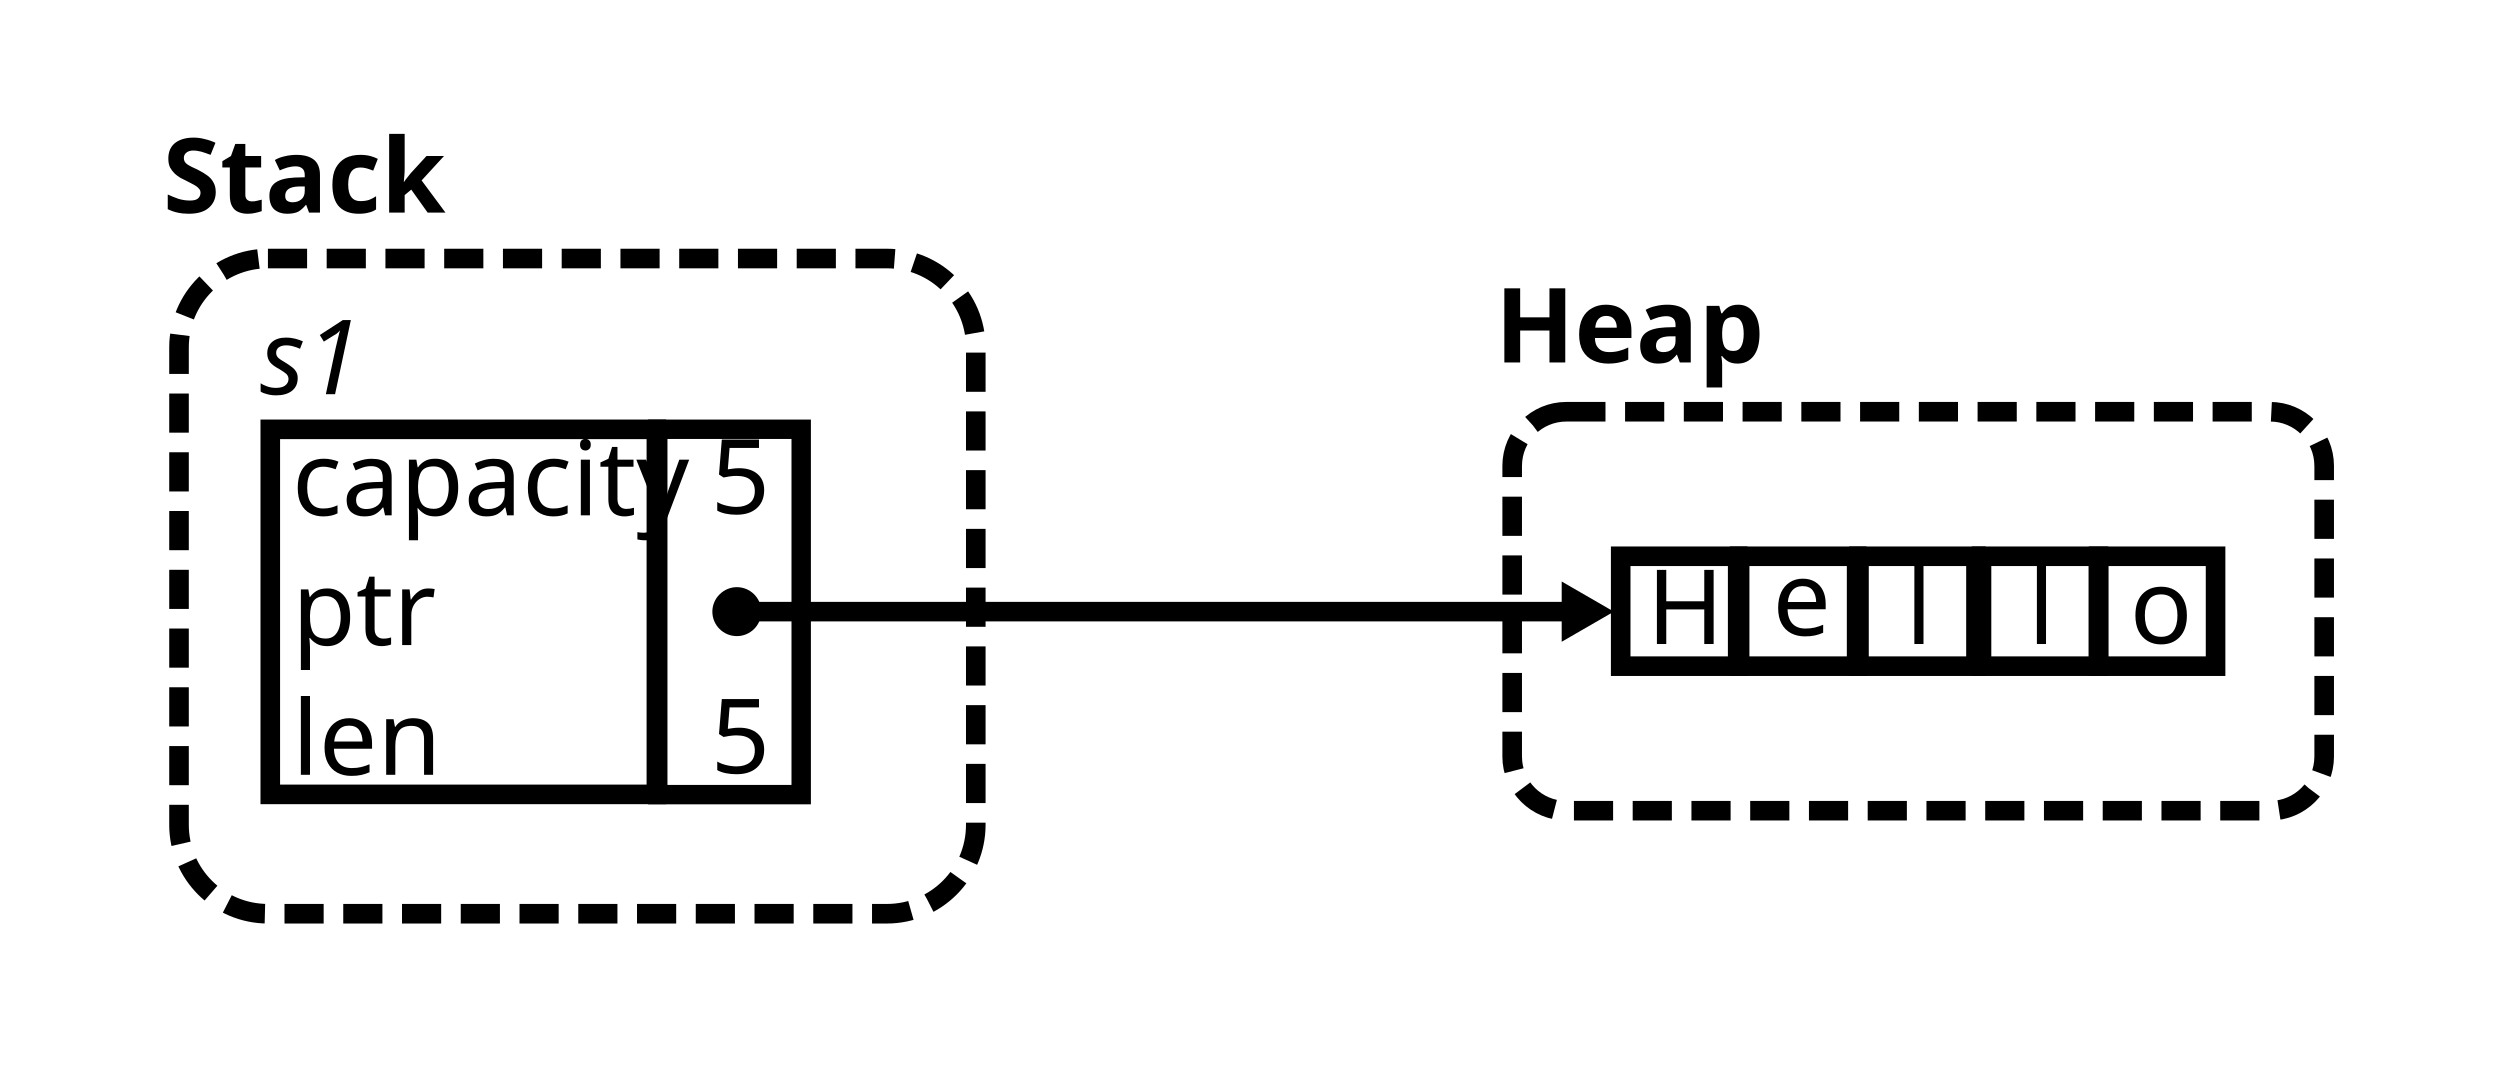
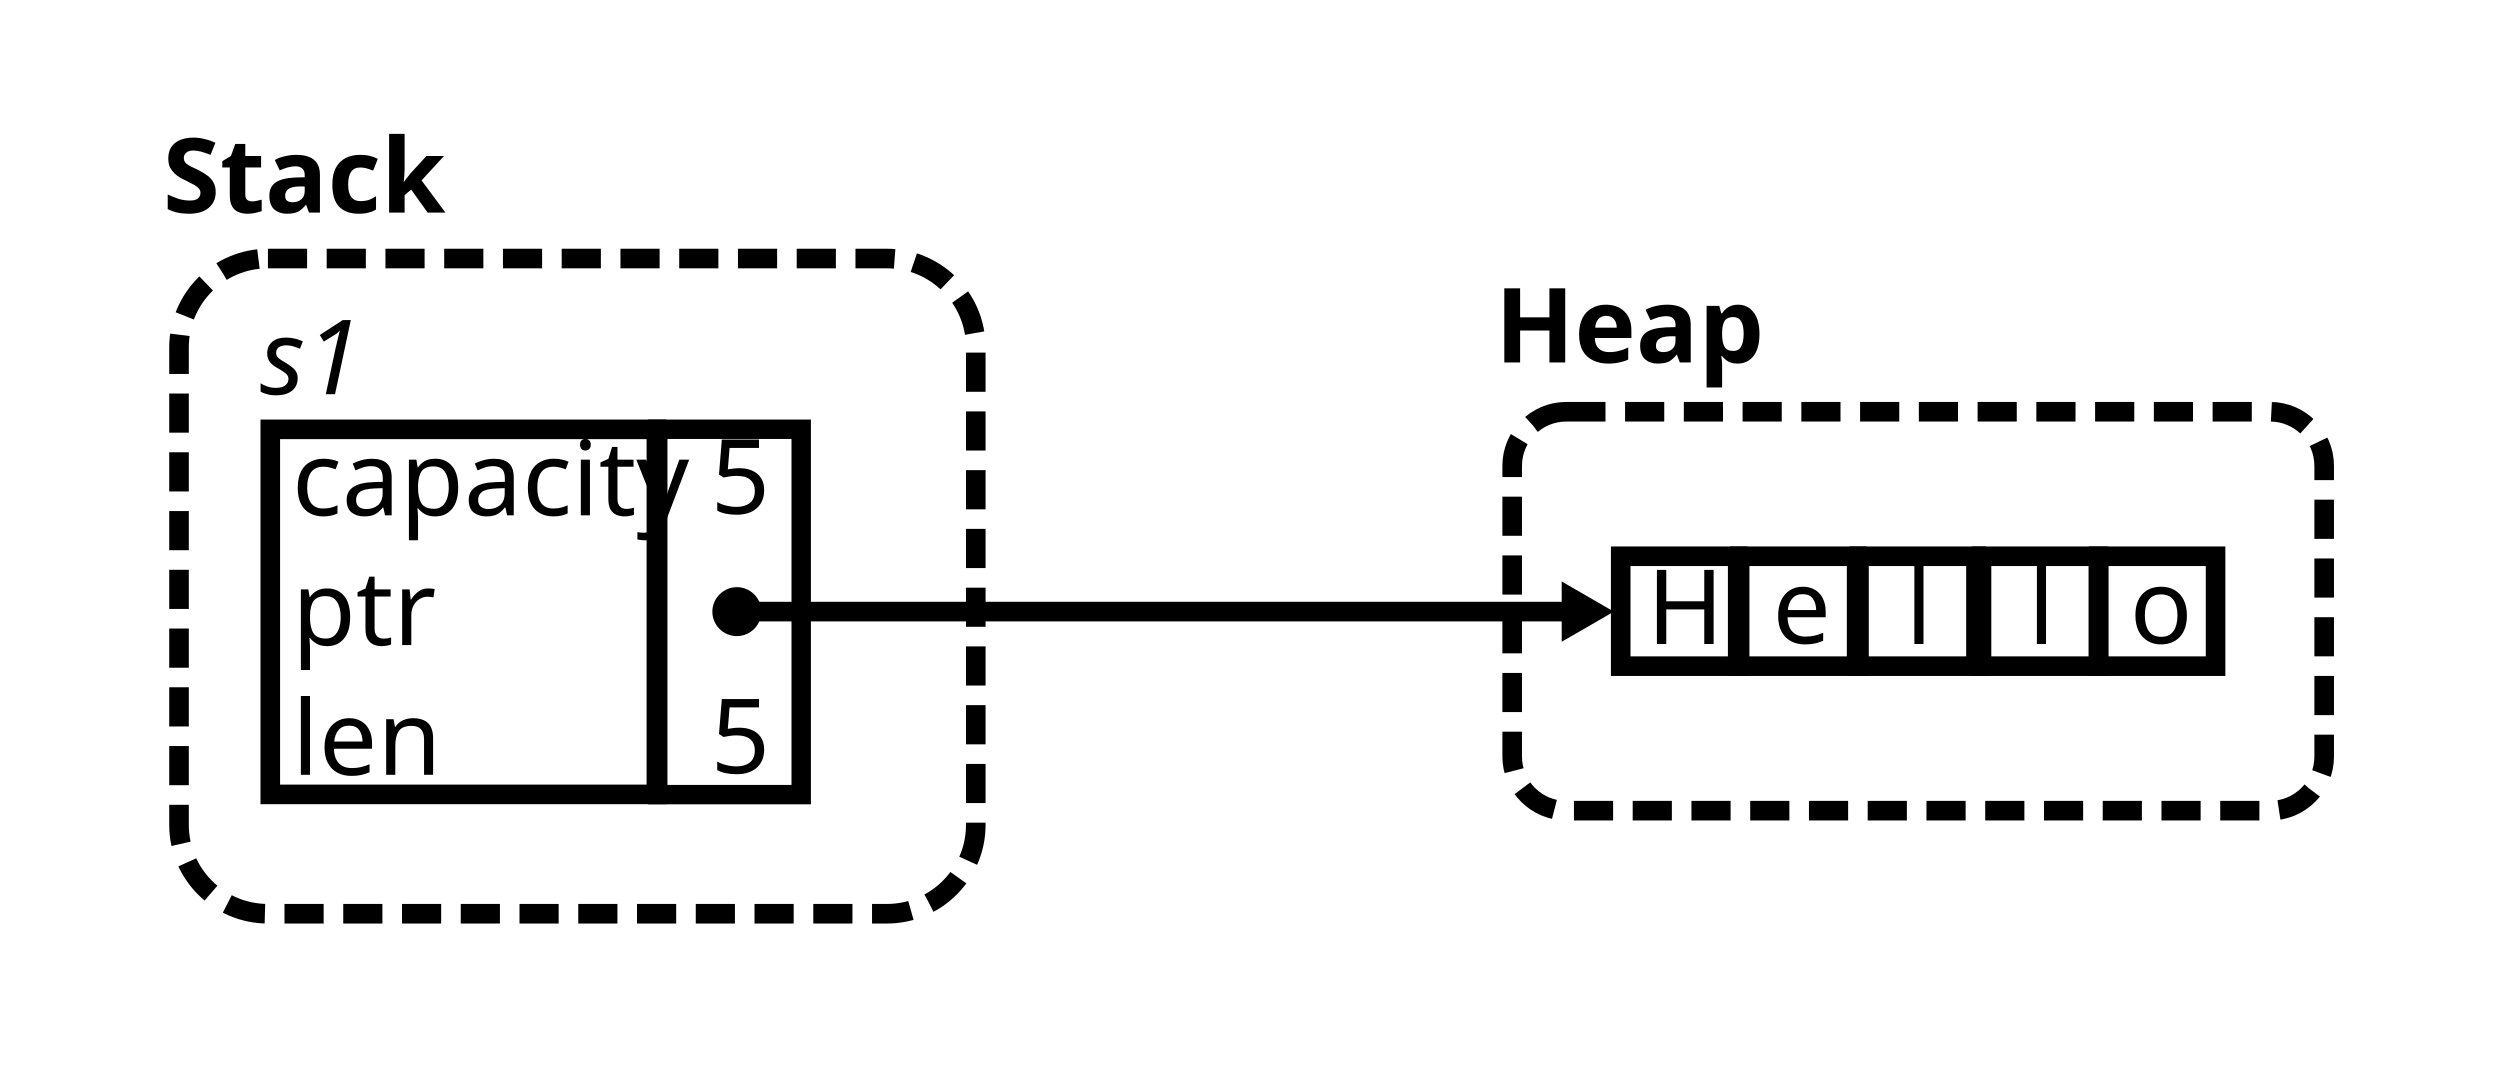
<svg xmlns="http://www.w3.org/2000/svg" width="135.949mm" height="57.945mm" viewBox="0 0 135.949 57.945" version="1.1" id="svg1">
  <defs id="defs1">
    <rect x="57.713" y="102.922" width="172.177" height="256.823" id="rect2" />
    <rect x="82.722" y="171.216" width="117.35" height="71.179" id="rect1" />
    <rect x="57.713" y="102.922" width="172.177" height="256.823" id="rect2-4" />
    <rect x="57.713" y="102.922" width="172.177" height="256.823" id="rect2-6" />
    <rect x="57.713" y="102.922" width="172.177" height="256.823" id="rect2-4-1" />
    <rect x="57.713" y="102.922" width="172.177" height="256.823" id="rect2-6-5" />
    <rect x="57.713" y="102.922" width="172.177" height="256.823" id="rect2-6-1" />
    <rect x="57.713" y="102.922" width="172.177" height="256.823" id="rect2-6-9" />
    <rect x="57.713" y="102.922" width="172.177" height="256.823" id="rect2-6-2" />
    <rect x="57.713" y="102.922" width="172.177" height="256.823" id="rect2-0" />
    <rect x="57.713" y="102.922" width="172.177" height="256.823" id="rect2-4-9" />
    <rect x="57.713" y="102.922" width="172.177" height="256.823" id="rect2-6-0" />
    <rect x="57.713" y="102.922" width="172.177" height="256.823" id="rect2-6-5-0" />
    <rect x="57.713" y="102.922" width="172.177" height="256.823" id="rect2-6-9-6" />
    <rect x="57.713" y="102.922" width="172.177" height="256.823" id="rect2-6-2-1" />
    <rect x="57.713" y="102.922" width="172.177" height="256.823" id="rect2-6-1-3" />
    <marker style="overflow:visible" id="Dot-8" refX="0" refY="0" orient="auto" markerWidth="0.5" markerHeight="0.5" viewBox="0 0 1 1" preserveAspectRatio="xMidYMid">
      <path transform="scale(0.5)" style="fill:context-stroke;fill-rule:evenodd;stroke:none" d="M 5,0 C 5,2.76 2.76,5 0,5 -2.76,5 -5,2.76 -5,0 c 0,-2.76 2.3,-5 5,-5 2.76,0 5,2.24 5,5 z" id="path17-9" />
    </marker>
    <marker style="overflow:visible" id="Triangle-3" refX="0" refY="0" orient="auto-start-reverse" markerWidth="0.5" markerHeight="0.5" viewBox="0 0 1 1" preserveAspectRatio="xMidYMid">
      <path transform="scale(0.5)" style="fill:context-stroke;fill-rule:evenodd;stroke:context-stroke;stroke-width:1pt" d="M 5.77,0 -2.88,5 V -5 Z" id="path135-4" />
    </marker>
  </defs>
  <g id="layer1" transform="translate(-26.31712,-45.15002)">
-     <g id="g8" transform="translate(19.56085,-34.70258)">
-       <text xml:space="preserve" transform="matrix(0.2645833,0,0,0.2645833,7.367675,75.70629)" id="text1-6" style="font-size:21.333px;font-family:Calibri;-inkscape-font-specification:Calibri;text-align:start;writing-mode:lr-tb;direction:ltr;white-space:pre;shape-inside:url(#rect2-0);display:inline;fill:#000000;stroke:none;stroke-width:4.025" x="-34.953" y="0">
-         <tspan x="57.713" y="121.589" id="tspan1">capacity
+     <text xml:space="preserve" transform="matrix(0.2645833,0,0,0.2645833,26.92853,41.0037)" id="text1-6" style="font-size:21.333px;font-family:Calibri;-inkscape-font-specification:Calibri;text-align:start;writing-mode:lr-tb;direction:ltr;white-space:pre;shape-inside:url(#rect2-0);display:inline;fill:#000000;stroke:none;stroke-width:4.025" x="-34.953" y="0">
+       <tspan x="57.713" y="121.589" id="tspan12">capacity
</tspan>
-         <tspan x="57.713" y="148.255" id="tspan2">ptr
+       <tspan x="57.713" y="148.255" id="tspan13">ptr
</tspan>
-         <tspan x="57.713" y="174.922" id="tspan3">len</tspan>
-       </text>
-       <text xml:space="preserve" transform="matrix(0.2645833,0,0,0.2645833,30.1344,75.61534)" id="text1-8-0" style="font-size:21.333px;font-family:Calibri;-inkscape-font-specification:Calibri;text-align:start;writing-mode:lr-tb;direction:ltr;white-space:pre;shape-inside:url(#rect2-4-9);display:inline;fill:#000000;stroke:none;stroke-width:4.025" x="-34.953" y="0">
-         <tspan x="57.713" y="121.589" id="tspan4">5
+       <tspan x="57.713" y="174.922" id="tspan14">len</tspan>
+     </text>
+     <text xml:space="preserve" transform="matrix(0.2645833,0,0,0.2645833,49.69525,40.91275)" id="text1-8-0" style="font-size:21.333px;font-family:Calibri;-inkscape-font-specification:Calibri;text-align:start;writing-mode:lr-tb;direction:ltr;white-space:pre;shape-inside:url(#rect2-4-9);display:inline;fill:#000000;stroke:none;stroke-width:4.025" x="-34.953" y="0">
+       <tspan x="57.713" y="121.589" id="tspan15">5
</tspan>
-         <tspan x="57.713" y="148.255" id="tspan5">
+       <tspan x="57.713" y="148.255" id="tspan16">
</tspan>
-         <tspan x="57.713" y="174.922" id="tspan6">5</tspan>
-       </text>
-       <rect style="fill:none;stroke:#000000;stroke-width:1.065" id="rect3-6" width="20.996" height="19.851" x="21.454" y="103.2" />
-       <rect style="fill:none;stroke:#000000;stroke-width:1.055;stroke-dasharray:none" id="rect3-5-6" width="7.8" height="19.868" x="42.525" y="103.196" />
-       <text xml:space="preserve" style="font-size:5.644px;font-family:Calibri;-inkscape-font-specification:Calibri;text-align:start;writing-mode:lr-tb;direction:ltr;text-anchor:start;fill:none;stroke:#000000;stroke-width:1.065;stroke-dasharray:none" x="20.897" y="101.292" id="text5-18">
-         <tspan id="tspan5-4" style="font-style:italic;font-variant:normal;font-weight:normal;font-stretch:normal;font-family:Calibri;-inkscape-font-specification:'Calibri Italic';fill:#000000;stroke:none;stroke-width:1.065" x="20.897" y="101.292">s1</tspan>
-       </text>
-       <text xml:space="preserve" style="font-size:5.644px;font-family:Calibri;-inkscape-font-specification:Calibri;text-align:start;writing-mode:lr-tb;direction:ltr;text-anchor:start;fill:none;stroke:#000000;stroke-width:1.065;stroke-dasharray:none" x="15.612" y="91.414" id="text5-1-9">
-         <tspan id="tspan5-5-6" style="font-style:normal;font-variant:normal;font-weight:bold;font-stretch:normal;font-family:Calibri;-inkscape-font-specification:'Calibri Bold';fill:#000000;stroke:none;stroke-width:1.065" x="15.612" y="91.414">Stack</tspan>
-       </text>
-       <rect style="fill:none;stroke:#000000;stroke-width:1.065;stroke-linecap:butt;stroke-linejoin:round;stroke-miterlimit:4.3;stroke-dasharray:2.13, 1.065;stroke-dashoffset:0" id="rect6-3" width="43.328" height="35.63" x="16.491" y="93.911" ry="4.835" />
-       <rect style="fill:none;stroke:#000000;stroke-width:1.065;stroke-linecap:butt;stroke-linejoin:round;stroke-miterlimit:4.3;stroke-dasharray:2.13, 1.065;stroke-dashoffset:0" id="rect6-2-7" width="44.156" height="21.695" x="88.988" y="102.243" ry="2.944" />
-       <text xml:space="preserve" transform="matrix(0.2645833,0,0,0.2645833,81.04245,82.70301)" id="text1-2-8" style="font-size:21.333px;font-family:Calibri;-inkscape-font-specification:Calibri;text-align:start;writing-mode:lr-tb;direction:ltr;white-space:pre;shape-inside:url(#rect2-6-0);display:inline;fill:#000000;stroke:none;stroke-width:4.025" x="-34.953" y="0">
-         <tspan x="57.713" y="121.589" id="tspan7">H</tspan>
-       </text>
-       <rect style="fill:none;stroke:#000000;stroke-width:1.065" id="rect3-2-82" width="6.362" height="5.977" x="94.889" y="110.102" />
-       <text xml:space="preserve" transform="matrix(0.2645833,0,0,0.2645833,95.10921,82.70301)" id="text1-2-1-9" style="font-size:21.333px;font-family:Calibri;-inkscape-font-specification:Calibri;text-align:start;writing-mode:lr-tb;direction:ltr;white-space:pre;shape-inside:url(#rect2-6-5-0);display:inline;fill:#000000;stroke:none;stroke-width:4.025" x="-34.953" y="0">
-         <tspan x="57.713" y="121.589" id="tspan8">l</tspan>
-       </text>
-       <rect style="fill:none;stroke:#000000;stroke-width:1.065" id="rect3-2-3-1" width="6.362" height="5.977" x="107.847" y="110.102" />
-       <text xml:space="preserve" transform="matrix(0.2645833,0,0,0.2645833,101.772,82.70301)" id="text1-2-9-3" style="font-size:21.333px;font-family:Calibri;-inkscape-font-specification:Calibri;text-align:start;writing-mode:lr-tb;direction:ltr;white-space:pre;shape-inside:url(#rect2-6-9-6);display:inline;fill:#000000;stroke:none;stroke-width:4.025" x="-34.953" y="0">
-         <tspan x="57.713" y="121.589" id="tspan9">l</tspan>
-       </text>
-       <rect style="fill:none;stroke:#000000;stroke-width:1.065" id="rect3-2-6-5" width="6.362" height="5.977" x="114.51" y="110.102" />
-       <text xml:space="preserve" transform="matrix(0.2645833,0,0,0.2645833,107.2991,82.66718)" id="text1-2-0-9" style="font-size:21.333px;font-family:Calibri;-inkscape-font-specification:Calibri;text-align:start;writing-mode:lr-tb;direction:ltr;white-space:pre;shape-inside:url(#rect2-6-2-1);display:inline;fill:#000000;stroke:none;stroke-width:4.025" x="-34.953" y="0">
-         <tspan x="57.713" y="121.589" id="tspan10">o</tspan>
-       </text>
-       <rect style="fill:none;stroke:#000000;stroke-width:1.065" id="rect3-2-8-8" width="6.362" height="5.977" x="120.876" y="110.102" />
-       <g id="g6-38-4" transform="translate(26.8057,69.87203)">
-         <text xml:space="preserve" transform="matrix(0.2645833,0,0,0.2645833,61.06551,12.35831)" id="text1-2-7-0" style="font-size:21.333px;font-family:Calibri;-inkscape-font-specification:Calibri;text-align:start;writing-mode:lr-tb;direction:ltr;white-space:pre;shape-inside:url(#rect2-6-1-3);display:inline;fill:#000000;stroke:none;stroke-width:4.025" x="-34.953" y="0">
-           <tspan x="57.713" y="121.589" id="tspan11">e</tspan>
-         </text>
-         <rect style="fill:none;stroke:#000000;stroke-width:1.065" id="rect3-2-2-7" width="6.362" height="5.977" x="74.551" y="40.23" />
-       </g>
-       <text xml:space="preserve" style="font-size:5.644px;font-family:Calibri;-inkscape-font-specification:Calibri;text-align:start;writing-mode:lr-tb;direction:ltr;text-anchor:start;fill:none;stroke:#000000;stroke-width:1.065;stroke-dasharray:none" x="88.063" y="99.563" id="text5-1-5-6">
-         <tspan id="tspan5-5-7-3" style="font-style:normal;font-variant:normal;font-weight:bold;font-stretch:normal;font-family:Calibri;-inkscape-font-specification:'Calibri Bold';fill:#000000;stroke:none;stroke-width:1.065" x="88.063" y="99.563">Heap</tspan>
-       </text>
-       <path style="fill:none;stroke:#000000;stroke-width:1.065;stroke-linecap:butt;stroke-linejoin:round;stroke-miterlimit:4.3;stroke-dasharray:none;stroke-dashoffset:0;marker-start:url(#Dot-8);marker-end:url(#Triangle-3)" d="M 46.825,113.113 H 92.625" id="path8-6" />
-     </g>
+       <tspan x="57.713" y="174.922" id="tspan17">5</tspan>
+     </text>
+     <rect style="fill:none;stroke:#000000;stroke-width:1.065" id="rect3-6" width="20.996" height="19.851" x="41.015" y="68.498" />
+     <rect style="fill:none;stroke:#000000;stroke-width:1.055;stroke-dasharray:none" id="rect3-5-6" width="7.8" height="19.868" x="62.086" y="68.493" />
+     <text xml:space="preserve" style="font-size:5.644px;font-family:Calibri;-inkscape-font-specification:Calibri;text-align:start;writing-mode:lr-tb;direction:ltr;text-anchor:start;fill:none;stroke:#000000;stroke-width:1.065;stroke-dasharray:none" x="40.458" y="66.589" id="text5-18">
+       <tspan id="tspan5-4" style="font-style:italic;font-variant:normal;font-weight:normal;font-stretch:normal;font-family:Calibri;-inkscape-font-specification:'Calibri Italic';fill:#000000;stroke:none;stroke-width:1.065" x="40.458" y="66.589">s1</tspan>
+     </text>
+     <text xml:space="preserve" style="font-size:5.644px;font-family:Calibri;-inkscape-font-specification:Calibri;text-align:start;writing-mode:lr-tb;direction:ltr;text-anchor:start;fill:none;stroke:#000000;stroke-width:1.065;stroke-dasharray:none" x="35.172" y="56.711" id="text5-1-9">
+       <tspan id="tspan5-5-6" style="font-style:normal;font-variant:normal;font-weight:bold;font-stretch:normal;font-family:Calibri;-inkscape-font-specification:'Calibri Bold';fill:#000000;stroke:none;stroke-width:1.065" x="35.172" y="56.711">Stack</tspan>
+     </text>
+     <rect style="fill:none;stroke:#000000;stroke-width:1.065;stroke-linecap:butt;stroke-linejoin:round;stroke-miterlimit:4.3;stroke-dasharray:2.13, 1.065;stroke-dashoffset:0" id="rect6-3" width="43.328" height="35.63" x="36.052" y="59.209" ry="4.835" />
+     <rect style="fill:none;stroke:#000000;stroke-width:1.065;stroke-linecap:butt;stroke-linejoin:round;stroke-miterlimit:4.3;stroke-dasharray:2.13, 1.065;stroke-dashoffset:0" id="rect6-2-7" width="44.156" height="21.695" x="108.549" y="67.54" ry="2.944" />
+     <text xml:space="preserve" transform="matrix(0.2645833,0,0,0.2645833,100.6033,48.00042)" id="text1-2-8" style="font-size:21.333px;font-family:Calibri;-inkscape-font-specification:Calibri;text-align:start;writing-mode:lr-tb;direction:ltr;white-space:pre;shape-inside:url(#rect2-6-0);display:inline;fill:#000000;stroke:none;stroke-width:4.025" x="-34.953" y="0">
+       <tspan x="57.713" y="121.589" id="tspan18">H</tspan>
+     </text>
+     <rect style="fill:none;stroke:#000000;stroke-width:1.065" id="rect3-2-82" width="6.362" height="5.977" x="114.45" y="75.399" />
+     <text xml:space="preserve" transform="matrix(0.2645833,0,0,0.2645833,114.6701,48.00042)" id="text1-2-1-9" style="font-size:21.333px;font-family:Calibri;-inkscape-font-specification:Calibri;text-align:start;writing-mode:lr-tb;direction:ltr;white-space:pre;shape-inside:url(#rect2-6-5-0);display:inline;fill:#000000;stroke:none;stroke-width:4.025" x="-34.953" y="0">
+       <tspan x="57.713" y="121.589" id="tspan19">l</tspan>
+     </text>
+     <rect style="fill:none;stroke:#000000;stroke-width:1.065" id="rect3-2-3-1" width="6.362" height="5.977" x="127.408" y="75.399" />
+     <text xml:space="preserve" transform="matrix(0.2645833,0,0,0.2645833,121.3329,48.00042)" id="text1-2-9-3" style="font-size:21.333px;font-family:Calibri;-inkscape-font-specification:Calibri;text-align:start;writing-mode:lr-tb;direction:ltr;white-space:pre;shape-inside:url(#rect2-6-9-6);display:inline;fill:#000000;stroke:none;stroke-width:4.025" x="-34.953" y="0">
+       <tspan x="57.713" y="121.589" id="tspan20">l</tspan>
+     </text>
+     <rect style="fill:none;stroke:#000000;stroke-width:1.065" id="rect3-2-6-5" width="6.362" height="5.977" x="134.071" y="75.399" />
+     <text xml:space="preserve" transform="matrix(0.2645833,0,0,0.2645833,126.8599,47.96459)" id="text1-2-0-9" style="font-size:21.333px;font-family:Calibri;-inkscape-font-specification:Calibri;text-align:start;writing-mode:lr-tb;direction:ltr;white-space:pre;shape-inside:url(#rect2-6-2-1);display:inline;fill:#000000;stroke:none;stroke-width:4.025" x="-34.953" y="0">
+       <tspan x="57.713" y="121.589" id="tspan21">o</tspan>
+     </text>
+     <rect style="fill:none;stroke:#000000;stroke-width:1.065" id="rect3-2-8-8" width="6.362" height="5.977" x="140.437" y="75.399" />
+     <text xml:space="preserve" transform="matrix(0.2645833,0,0,0.2645833,107.4321,47.96459)" id="text1-2-7-0" style="font-size:21.333px;font-family:Calibri;-inkscape-font-specification:Calibri;text-align:start;writing-mode:lr-tb;direction:ltr;white-space:pre;shape-inside:url(#rect2-6-1-3);display:inline;fill:#000000;stroke:none;stroke-width:4.025" x="-34.953" y="0">
+       <tspan x="57.713" y="121.589" id="tspan22">e</tspan>
+     </text>
+     <rect style="fill:none;stroke:#000000;stroke-width:1.065" id="rect3-2-2-7" width="6.362" height="5.977" x="120.918" y="75.399" />
+     <text xml:space="preserve" style="font-size:5.644px;font-family:Calibri;-inkscape-font-specification:Calibri;text-align:start;writing-mode:lr-tb;direction:ltr;text-anchor:start;fill:none;stroke:#000000;stroke-width:1.065;stroke-dasharray:none" x="107.623" y="64.86" id="text5-1-5-6">
+       <tspan id="tspan5-5-7-3" style="font-style:normal;font-variant:normal;font-weight:bold;font-stretch:normal;font-family:Calibri;-inkscape-font-specification:'Calibri Bold';fill:#000000;stroke:none;stroke-width:1.065" x="107.623" y="64.86">Heap</tspan>
+     </text>
+     <path style="fill:none;stroke:#000000;stroke-width:1.065;stroke-linecap:butt;stroke-linejoin:round;stroke-miterlimit:4.3;stroke-dasharray:none;stroke-dashoffset:0;marker-start:url(#Dot-8);marker-end:url(#Triangle-3)" d="M 66.386,78.41 H 112.186" id="path8-6" />
  </g>
</svg>
